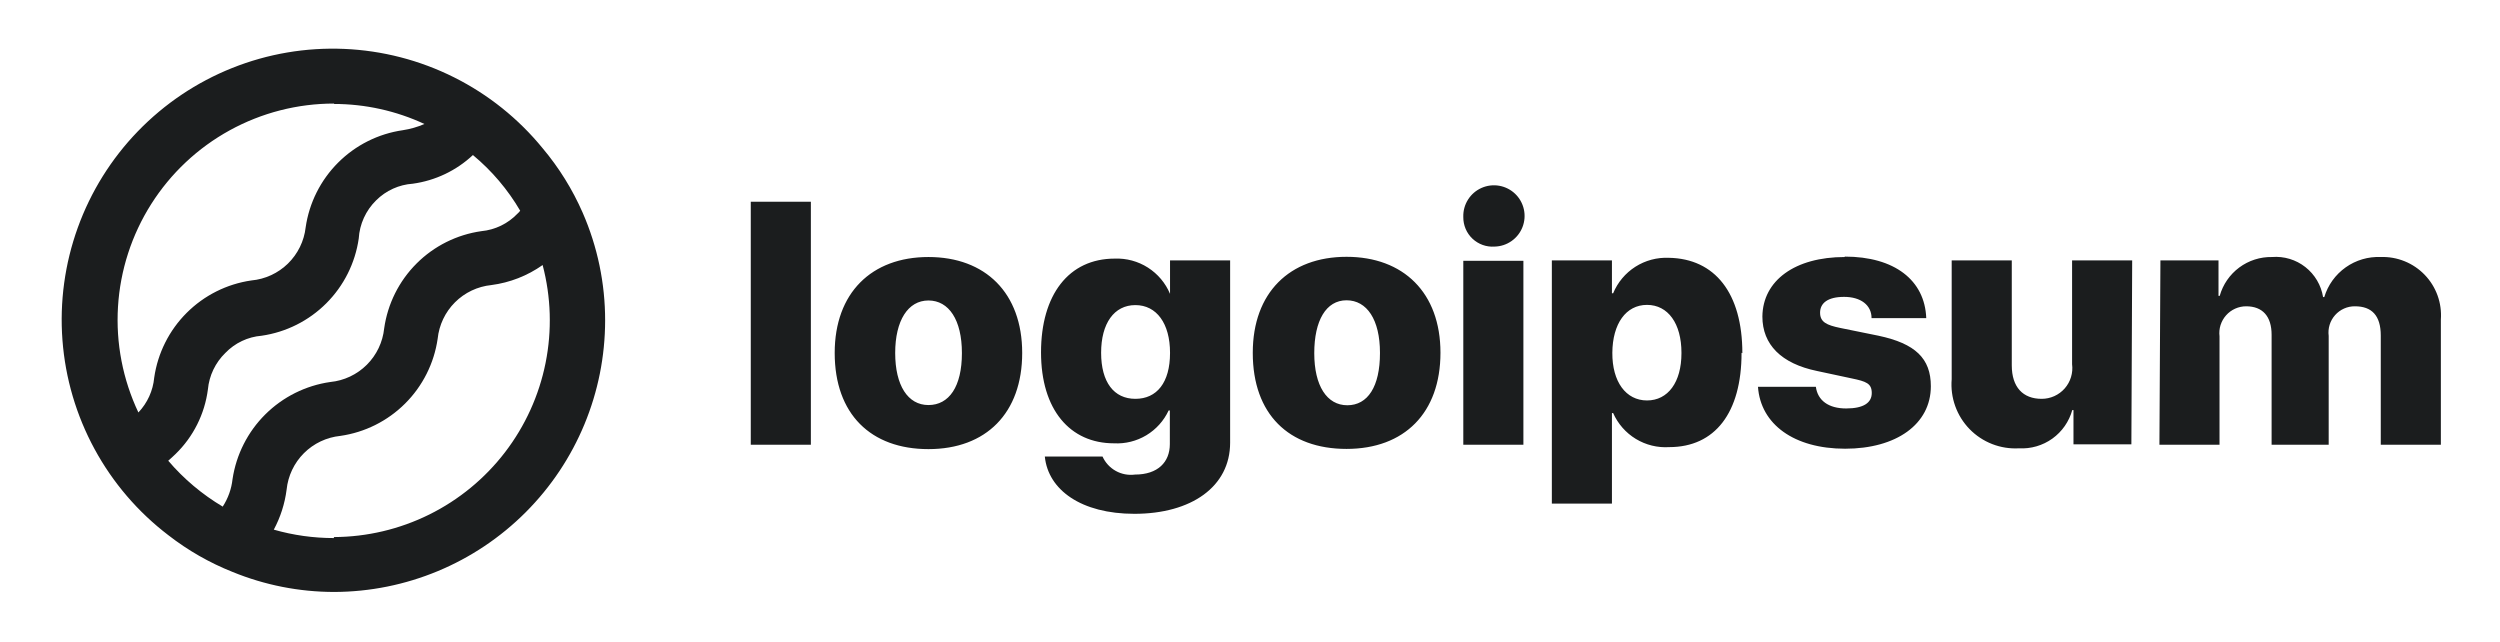
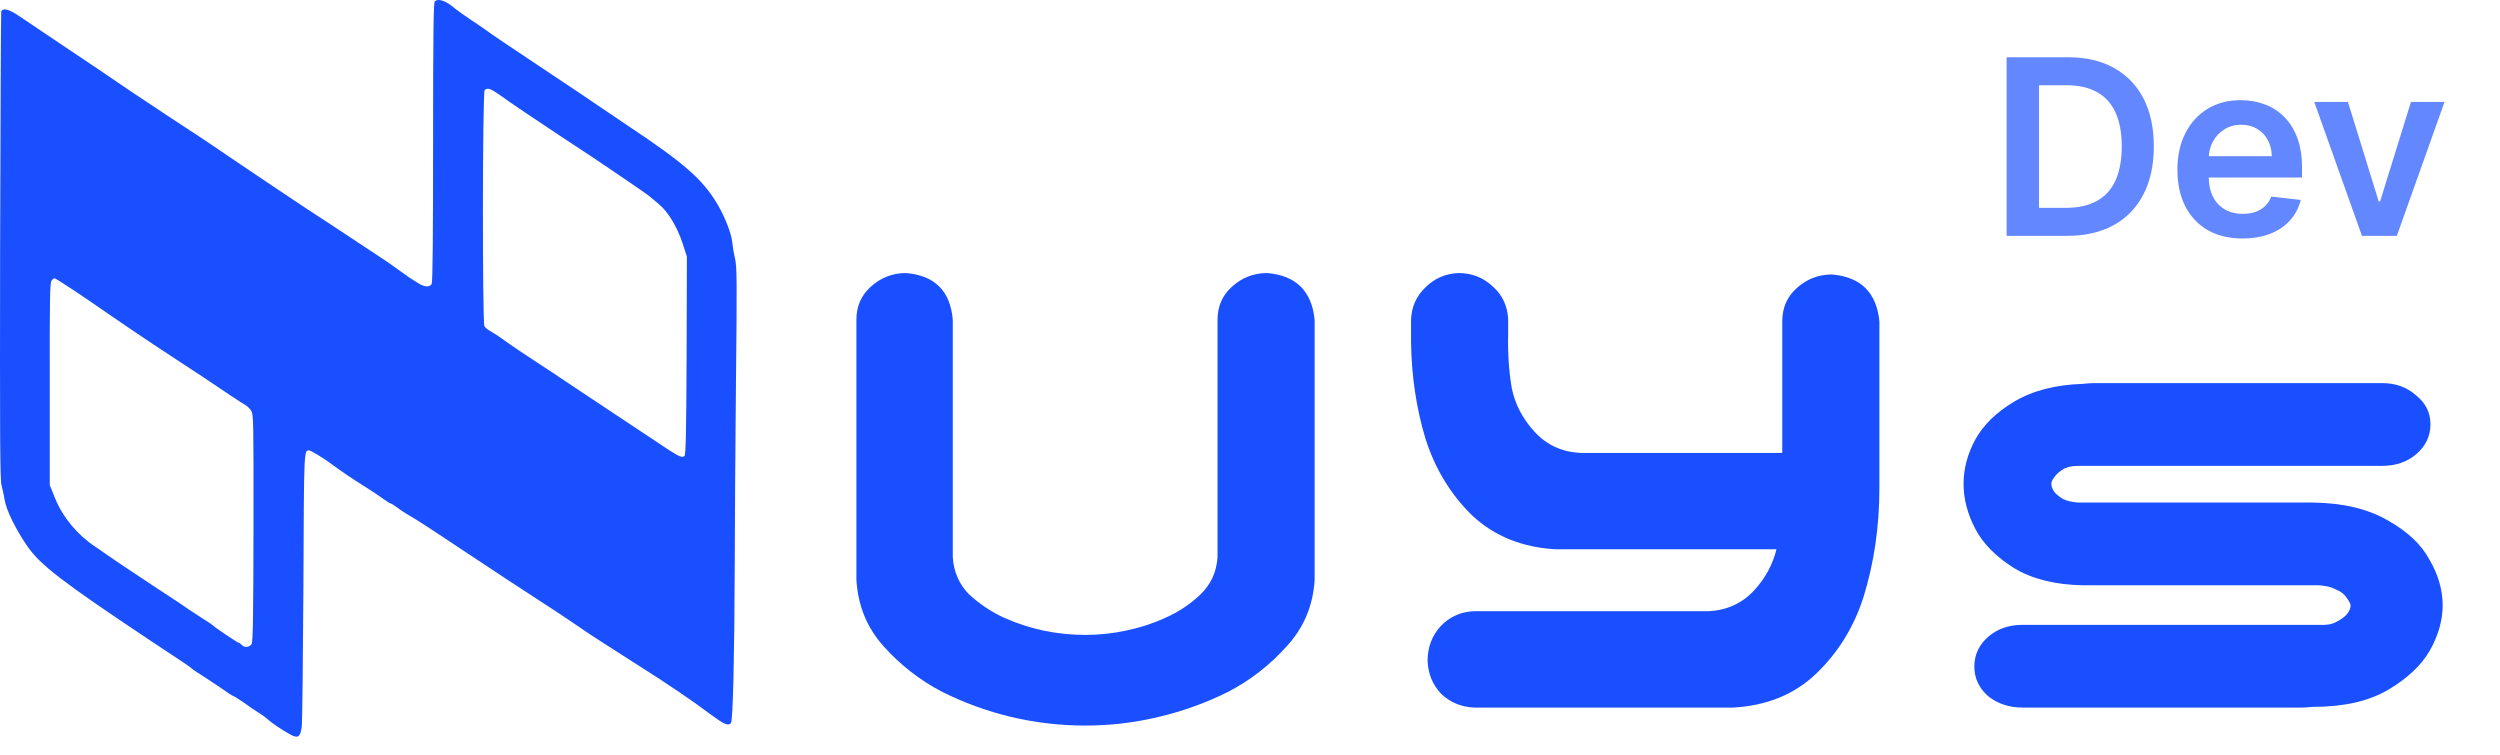
- <svg xmlns="http://www.w3.org/2000/svg" width="156" height="40" viewBox="0 0 156 40" fill="none">
-   <path d="M46.848 12.588H50.598V27.75H46.848V12.588ZM52.085 22.025C52.085 18.275 54.385 16.038 57.935 16.038C61.485 16.038 63.785 18.275 63.785 22.025C63.785 25.775 61.535 28.025 57.935 28.025C54.335 28.025 52.085 25.837 52.085 22.025ZM60.023 22.025C60.023 19.962 59.21 18.75 57.935 18.75C56.66 18.75 55.86 20 55.86 22.025C55.86 24.05 56.648 25.275 57.935 25.275C59.223 25.275 60.023 24.125 60.023 22.038V22.025ZM65.198 28.488H68.798C68.969 28.868 69.259 29.183 69.624 29.386C69.988 29.589 70.409 29.668 70.823 29.613C72.248 29.613 72.998 28.837 72.998 27.712V25.613H72.923C72.624 26.256 72.139 26.795 71.531 27.161C70.922 27.526 70.219 27.701 69.51 27.663C66.773 27.663 64.96 25.575 64.96 21.988C64.96 18.4 66.685 16.137 69.56 16.137C70.291 16.109 71.013 16.304 71.629 16.697C72.246 17.091 72.728 17.663 73.01 18.337V16.25H76.76V27.625C76.76 30.363 74.348 32.062 70.785 32.062C67.473 32.062 65.41 30.575 65.198 28.5V28.488ZM73.01 22.012C73.01 20.188 72.173 19.038 70.848 19.038C69.523 19.038 68.71 20.175 68.71 22.012C68.71 23.85 69.51 24.887 70.848 24.887C72.185 24.887 73.01 23.875 73.01 22.025V22.012ZM78.173 22.012C78.173 18.262 80.473 16.025 84.023 16.025C87.573 16.025 89.885 18.262 89.885 22.012C89.885 25.762 87.635 28.012 84.023 28.012C80.41 28.012 78.173 25.837 78.173 22.025V22.012ZM86.11 22.012C86.11 19.95 85.298 18.738 84.023 18.738C82.748 18.738 82.01 20 82.01 22.038C82.01 24.075 82.798 25.288 84.073 25.288C85.348 25.288 86.11 24.125 86.11 22.038V22.012ZM91.31 13.525C91.3 13.146 91.403 12.773 91.606 12.453C91.808 12.133 92.101 11.88 92.447 11.727C92.793 11.573 93.177 11.526 93.55 11.591C93.924 11.656 94.269 11.831 94.543 12.092C94.817 12.354 95.007 12.691 95.089 13.061C95.171 13.431 95.142 13.816 95.004 14.169C94.867 14.522 94.628 14.826 94.317 15.043C94.007 15.26 93.639 15.38 93.26 15.387C93.009 15.405 92.757 15.37 92.52 15.285C92.283 15.2 92.067 15.068 91.883 14.895C91.7 14.723 91.555 14.514 91.456 14.282C91.358 14.051 91.308 13.802 91.31 13.55V13.525ZM91.31 16.275H95.06V27.75H91.31V16.275ZM108.673 22.012C108.673 25.762 107.01 27.9 104.16 27.9C103.429 27.947 102.702 27.768 102.076 27.388C101.45 27.008 100.956 26.445 100.66 25.775H100.585V31.425H96.835V16.25H100.585V18.3H100.66C100.942 17.619 101.427 17.041 102.048 16.645C102.67 16.249 103.399 16.055 104.135 16.087C107.01 16.137 108.723 18.288 108.723 22.038L108.673 22.012ZM104.923 22.012C104.923 20.188 104.085 19.025 102.773 19.025C101.46 19.025 100.623 20.2 100.61 22.012C100.598 23.825 101.46 24.988 102.773 24.988C104.085 24.988 104.923 23.85 104.923 22.038V22.012ZM115.11 16.012C118.223 16.012 120.11 17.488 120.198 19.85H116.785C116.785 19.038 116.11 18.525 115.073 18.525C114.035 18.525 113.573 18.925 113.573 19.512C113.573 20.1 113.985 20.288 114.823 20.462L117.223 20.95C119.51 21.438 120.485 22.363 120.485 24.1C120.485 26.475 118.323 28 115.135 28C111.948 28 109.86 26.475 109.698 24.137H113.31C113.423 24.988 114.098 25.488 115.198 25.488C116.298 25.488 116.798 25.125 116.798 24.525C116.798 23.925 116.448 23.8 115.548 23.613L113.385 23.15C111.148 22.688 109.973 21.5 109.973 19.75C109.998 17.5 112.01 16.038 115.11 16.038V16.012ZM132.998 27.725H129.385V25.587H129.31C129.111 26.305 128.674 26.933 128.069 27.368C127.464 27.802 126.729 28.016 125.985 27.975C125.415 28.007 124.845 27.917 124.313 27.71C123.782 27.503 123.3 27.185 122.902 26.776C122.504 26.367 122.198 25.878 122.006 25.34C121.813 24.803 121.738 24.231 121.785 23.663V16.25H125.535V22.8C125.535 24.163 126.235 24.887 127.398 24.887C127.67 24.888 127.94 24.83 128.189 24.718C128.436 24.606 128.659 24.442 128.839 24.237C129.018 24.032 129.153 23.792 129.231 23.531C129.31 23.27 129.334 22.995 129.298 22.725V16.25H133.048L132.998 27.725ZM134.81 16.25H138.435V18.462H138.51C138.709 17.754 139.138 17.132 139.728 16.693C140.318 16.255 141.038 16.024 141.773 16.038C142.521 15.978 143.264 16.201 143.855 16.665C144.445 17.128 144.84 17.797 144.96 18.538H145.035C145.261 17.789 145.731 17.137 146.37 16.684C147.008 16.231 147.779 16.004 148.56 16.038C149.07 16.02 149.578 16.111 150.05 16.303C150.524 16.495 150.95 16.784 151.304 17.152C151.658 17.52 151.93 17.958 152.104 18.438C152.276 18.918 152.348 19.429 152.31 19.938V27.75H148.56V20.938C148.56 19.688 147.998 19.113 146.948 19.113C146.714 19.11 146.481 19.159 146.268 19.254C146.054 19.349 145.863 19.489 145.708 19.665C145.553 19.84 145.436 20.047 145.368 20.27C145.299 20.494 145.28 20.73 145.31 20.962V27.75H141.748V20.887C141.748 19.738 141.185 19.113 140.16 19.113C139.924 19.113 139.689 19.163 139.474 19.26C139.258 19.357 139.064 19.499 138.908 19.676C138.75 19.853 138.633 20.062 138.561 20.288C138.491 20.514 138.469 20.752 138.498 20.988V27.75H134.748L134.81 16.25Z" fill="#1B1D1E" />
-   <path d="M36.36 13.275C35.724 11.82 34.882 10.465 33.86 9.25C32.349 7.4 30.464 5.892 28.328 4.823C26.193 3.755 23.855 3.151 21.469 3.051C19.083 2.951 16.703 3.357 14.485 4.244C12.268 5.13 10.263 6.476 8.603 8.193C6.943 9.909 5.665 11.958 4.854 14.205C4.043 16.451 3.717 18.843 3.897 21.224C4.077 23.606 4.76 25.922 5.9 28.02C7.039 30.119 8.611 31.953 10.51 33.4C11.729 34.347 13.075 35.117 14.51 35.688C16.521 36.512 18.674 36.936 20.848 36.938C25.334 36.928 29.634 35.139 32.804 31.964C35.975 28.789 37.757 24.487 37.76 20C37.763 17.686 37.287 15.396 36.36 13.275ZM20.835 6.487C22.787 6.487 24.715 6.914 26.485 7.737C26.054 7.924 25.6 8.054 25.135 8.125C23.606 8.346 22.189 9.056 21.097 10.149C20.004 11.242 19.294 12.658 19.073 14.188C18.976 15.045 18.585 15.843 17.968 16.447C17.351 17.05 16.545 17.422 15.685 17.5C14.156 17.721 12.739 18.431 11.647 19.524C10.554 20.617 9.844 22.033 9.623 23.562C9.548 24.378 9.2 25.144 8.635 25.738C7.661 23.679 7.223 21.408 7.363 19.135C7.503 16.862 8.215 14.661 9.434 12.737C10.653 10.813 12.338 9.229 14.334 8.132C16.33 7.035 18.57 6.461 20.848 6.462L20.835 6.487ZM10.498 28.75C10.648 28.613 10.798 28.488 10.948 28.337C12.06 27.259 12.774 25.836 12.973 24.3C13.053 23.436 13.439 22.63 14.06 22.025C14.658 21.403 15.463 21.02 16.323 20.95C17.852 20.729 19.268 20.019 20.361 18.926C21.454 17.833 22.164 16.417 22.385 14.887C22.439 13.984 22.827 13.133 23.473 12.5C24.085 11.89 24.898 11.521 25.76 11.463C27.165 11.269 28.475 10.645 29.51 9.675C30.689 10.653 31.687 11.829 32.46 13.15C32.413 13.214 32.358 13.273 32.298 13.325C31.701 13.953 30.897 14.344 30.035 14.425C28.504 14.643 27.085 15.351 25.992 16.445C24.899 17.538 24.19 18.957 23.973 20.488C23.884 21.348 23.502 22.152 22.889 22.762C22.276 23.373 21.471 23.753 20.61 23.837C19.076 24.057 17.654 24.766 16.555 25.858C15.457 26.95 14.739 28.368 14.51 29.9C14.443 30.511 14.233 31.098 13.898 31.613C12.615 30.851 11.466 29.884 10.498 28.75ZM20.835 33.575C19.567 33.576 18.304 33.4 17.085 33.05C17.502 32.273 17.773 31.425 17.885 30.55C17.973 29.691 18.354 28.889 18.964 28.279C19.574 27.669 20.377 27.288 21.235 27.2C22.767 26.981 24.186 26.272 25.281 25.179C26.376 24.087 27.088 22.669 27.31 21.137C27.398 20.279 27.779 19.477 28.389 18.866C28.999 18.256 29.802 17.875 30.66 17.788C31.813 17.638 32.911 17.209 33.86 16.538C34.387 18.535 34.45 20.626 34.043 22.652C33.636 24.677 32.77 26.582 31.513 28.221C30.255 29.86 28.639 31.189 26.788 32.106C24.937 33.023 22.901 33.505 20.835 33.513V33.575Z" fill="#1B1D1E" />
+ <svg xmlns="http://www.w3.org/2000/svg" width="106" height="32" viewBox="0 0 106 32" fill="none">
+   <path d="M18.433 0.059C18.381 0.111 18.363 1.518 18.363 6.028C18.363 9.982 18.345 11.961 18.304 12.037C18.216 12.193 17.987 12.176 17.698 11.985C17.563 11.898 17.41 11.799 17.357 11.77C17.305 11.736 17.093 11.585 16.887 11.435C16.681 11.278 16.323 11.035 16.093 10.885C15.864 10.734 15.452 10.462 15.182 10.283C14.464 9.808 13.565 9.212 12.971 8.83C12.688 8.644 12.071 8.233 11.601 7.915C11.13 7.602 10.377 7.093 9.925 6.786C9.472 6.479 8.996 6.161 8.866 6.068C8.737 5.981 8.049 5.524 7.337 5.061C6.626 4.592 5.809 4.048 5.515 3.851C4.821 3.376 3.856 2.722 2.692 1.946C1.687 1.269 1.381 1.066 0.781 0.661C0.375 0.383 0.105 0.325 0.052 0.493C0.04 0.551 0.017 5.038 0.005 10.468C-0.007 18.659 -0.001 20.385 0.069 20.599C0.111 20.744 0.169 21.004 0.193 21.178C0.258 21.618 0.669 22.451 1.169 23.175C1.722 23.962 2.645 24.674 6.25 27.077C6.849 27.476 7.508 27.91 7.714 28.049C7.925 28.183 8.108 28.316 8.125 28.345C8.143 28.368 8.325 28.489 8.531 28.617C8.731 28.744 9.113 28.999 9.378 29.178C9.637 29.363 9.872 29.514 9.895 29.514C9.919 29.514 10.113 29.636 10.331 29.786C10.542 29.942 10.819 30.128 10.942 30.203C11.071 30.278 11.248 30.405 11.342 30.492C11.559 30.683 11.965 30.955 12.294 31.135C12.636 31.326 12.736 31.256 12.794 30.811C12.818 30.625 12.847 27.933 12.865 24.831C12.888 19.03 12.888 19.099 13.1 19.094C13.171 19.094 13.7 19.412 14.011 19.644C14.447 19.968 14.97 20.321 15.464 20.628C15.746 20.807 16.099 21.039 16.246 21.149C16.393 21.253 16.534 21.346 16.564 21.346C16.593 21.351 16.711 21.421 16.828 21.508C16.946 21.6 17.105 21.71 17.187 21.757C17.269 21.803 17.422 21.895 17.528 21.959C17.745 22.087 18.774 22.758 20.203 23.713C20.715 24.055 21.274 24.425 21.444 24.535C21.744 24.726 22.132 24.981 23.626 25.959C23.984 26.197 24.408 26.48 24.567 26.59C24.731 26.706 24.966 26.868 25.096 26.949C25.225 27.03 25.625 27.285 25.978 27.517C26.337 27.742 26.813 28.049 27.036 28.194C28.318 29.005 29.294 29.665 30.112 30.278C30.717 30.724 30.876 30.793 30.994 30.654C31.076 30.556 31.141 27.783 31.152 24.072C31.152 22.399 31.182 18.856 31.205 16.193C31.252 11.863 31.247 11.313 31.164 10.954C31.111 10.734 31.058 10.41 31.041 10.225C31.005 9.895 30.729 9.183 30.435 8.685C29.812 7.62 29.024 6.925 26.601 5.316C26.195 5.043 25.596 4.638 25.272 4.418C24.949 4.198 24.343 3.787 23.92 3.509C21.297 1.761 20.791 1.419 20.686 1.333C20.621 1.281 20.315 1.072 20.009 0.87C19.704 0.667 19.386 0.441 19.304 0.372C18.933 0.042 18.581 -0.086 18.433 0.059ZM21.309 4.111C21.579 4.314 22.667 5.043 23.714 5.738C24.767 6.427 25.725 7.064 25.849 7.156C25.972 7.243 26.378 7.521 26.76 7.776C27.136 8.031 27.507 8.291 27.577 8.355C27.648 8.419 27.812 8.557 27.948 8.667C28.324 8.98 28.706 9.611 28.93 10.283L29.124 10.879L29.112 15.07C29.1 18.277 29.077 19.279 29.024 19.331C28.93 19.424 28.771 19.354 28.242 19.001C26.948 18.144 25.46 17.154 24.372 16.431C23.684 15.967 22.979 15.499 22.802 15.389C22.403 15.134 21.579 14.578 21.274 14.352C21.144 14.254 20.938 14.127 20.821 14.057C20.697 13.993 20.574 13.889 20.539 13.831C20.45 13.658 20.456 3.915 20.55 3.822C20.674 3.7 20.797 3.747 21.309 4.111ZM3.145 12.32C3.574 12.61 4.097 12.963 4.309 13.114C4.521 13.258 5.021 13.605 5.426 13.878C5.832 14.15 6.308 14.468 6.485 14.59C6.661 14.711 7.19 15.059 7.661 15.365C8.131 15.672 8.578 15.967 8.661 16.02C9.39 16.517 10.278 17.108 10.401 17.172C10.483 17.218 10.595 17.328 10.654 17.421C10.748 17.577 10.754 17.901 10.748 22.376C10.742 26.081 10.725 27.198 10.671 27.302C10.583 27.447 10.36 27.476 10.248 27.343C10.207 27.297 10.154 27.256 10.125 27.256C10.078 27.256 9.078 26.585 9.013 26.504C8.996 26.486 8.772 26.336 8.513 26.174C8.255 26.006 8.02 25.849 7.984 25.826C7.955 25.797 7.32 25.375 6.573 24.889C5.268 24.026 4.709 23.65 4.368 23.407C4.28 23.343 4.133 23.239 4.039 23.181C3.274 22.671 2.663 21.936 2.333 21.12L2.11 20.57V16.28C2.104 12.726 2.116 11.973 2.186 11.898C2.228 11.84 2.286 11.799 2.316 11.799C2.339 11.799 2.716 12.037 3.145 12.32Z" fill="#1A4FFF" />
+   <path d="M46.011 30.764C44.953 30.764 43.906 30.642 42.869 30.398C41.852 30.154 40.876 29.798 39.941 29.33C39.005 28.842 38.181 28.201 37.47 27.408C36.758 26.615 36.372 25.67 36.311 24.572V23.29V13.56C36.311 12.991 36.514 12.523 36.921 12.157C37.348 11.771 37.846 11.577 38.415 11.577C39.636 11.679 40.296 12.34 40.398 13.56V23.626C40.439 24.256 40.673 24.785 41.1 25.212C41.547 25.619 42.035 25.944 42.564 26.188C43.113 26.432 43.672 26.615 44.241 26.737C44.831 26.859 45.421 26.92 46.011 26.92C46.6 26.92 47.18 26.859 47.749 26.737C48.339 26.615 48.898 26.432 49.427 26.188C49.976 25.944 50.464 25.619 50.891 25.212C51.338 24.785 51.583 24.256 51.623 23.626V13.56C51.623 12.991 51.827 12.523 52.233 12.157C52.66 11.771 53.158 11.577 53.728 11.577C54.948 11.679 55.619 12.34 55.741 13.56V23.29V24.572C55.68 25.67 55.283 26.615 54.551 27.408C53.84 28.201 53.016 28.842 52.081 29.33C51.145 29.798 50.159 30.154 49.122 30.398C48.105 30.642 47.068 30.764 46.011 30.764ZM61.842 11.577C62.411 11.577 62.899 11.771 63.306 12.157C63.712 12.523 63.926 12.991 63.946 13.56V14.14C63.926 14.973 63.977 15.746 64.099 16.458C64.241 17.149 64.567 17.769 65.075 18.318C65.583 18.867 66.224 19.162 66.997 19.203H75.568V13.621C75.568 13.052 75.771 12.584 76.178 12.218C76.605 11.832 77.103 11.638 77.673 11.638C78.893 11.74 79.564 12.401 79.686 13.621V20.698C79.686 22.325 79.462 23.86 79.015 25.304C78.608 26.585 77.937 27.673 77.001 28.567C76.086 29.442 74.917 29.92 73.494 30.001H62.513C61.964 29.981 61.496 29.788 61.109 29.422C60.743 29.035 60.55 28.567 60.53 28.018C60.53 27.449 60.713 26.961 61.079 26.554C61.465 26.148 61.943 25.934 62.513 25.914H72.457C73.229 25.873 73.87 25.578 74.378 25.029C74.846 24.521 75.161 23.941 75.324 23.29H65.96C64.536 23.209 63.357 22.731 62.421 21.857C61.506 20.962 60.845 19.874 60.438 18.593C60.052 17.312 59.849 15.949 59.828 14.506V13.56C59.849 13.011 60.052 12.553 60.438 12.187C60.825 11.801 61.292 11.598 61.842 11.577ZM103.051 17.983C103.051 18.491 102.848 18.918 102.441 19.264C102.055 19.589 101.577 19.752 101.007 19.752H88.105C87.84 19.752 87.627 19.803 87.464 19.905C87.301 20.006 87.179 20.118 87.098 20.24C87.017 20.342 86.976 20.433 86.976 20.515C86.976 20.616 87.017 20.728 87.098 20.85C87.179 20.952 87.301 21.053 87.464 21.155C87.627 21.237 87.84 21.287 88.105 21.308H98.079C99.36 21.328 100.418 21.582 101.251 22.07C102.085 22.538 102.675 23.097 103.02 23.748C103.386 24.378 103.569 25.019 103.569 25.67C103.569 26.3 103.386 26.941 103.02 27.591C102.654 28.222 102.055 28.781 101.221 29.269C100.407 29.737 99.36 29.971 98.079 29.971C97.855 29.991 97.693 30.001 97.591 30.001H85.756C85.186 30.001 84.698 29.838 84.292 29.513C83.905 29.167 83.712 28.75 83.712 28.262C83.712 27.754 83.915 27.327 84.322 26.981C84.709 26.656 85.186 26.493 85.756 26.493H98.323C98.628 26.514 98.872 26.473 99.055 26.371C99.258 26.27 99.411 26.158 99.513 26.036C99.614 25.914 99.665 25.792 99.665 25.67C99.665 25.609 99.614 25.507 99.513 25.365C99.411 25.202 99.258 25.08 99.055 24.999C98.872 24.897 98.628 24.836 98.323 24.816H88.318C87.139 24.795 86.162 24.551 85.39 24.084C84.617 23.595 84.068 23.036 83.743 22.406C83.417 21.775 83.255 21.145 83.255 20.515C83.255 19.884 83.417 19.264 83.743 18.654C84.088 18.024 84.637 17.485 85.39 17.037C86.162 16.57 87.139 16.315 88.318 16.275C88.521 16.254 88.674 16.244 88.776 16.244H101.007C101.577 16.244 102.055 16.417 102.441 16.763C102.848 17.088 103.051 17.495 103.051 17.983Z" fill="#1A4FFF" />
+   <path d="M87.647 10H85.081V2.428H87.699C88.451 2.428 89.096 2.579 89.636 2.883C90.178 3.183 90.595 3.616 90.886 4.18C91.177 4.745 91.322 5.42 91.322 6.207C91.322 6.995 91.175 7.673 90.882 8.24C90.591 8.807 90.171 9.242 89.621 9.545C89.074 9.848 88.416 10 87.647 10ZM86.453 8.813H87.581C88.108 8.813 88.548 8.717 88.9 8.525C89.253 8.33 89.518 8.04 89.695 7.656C89.873 7.269 89.962 6.786 89.962 6.207C89.962 5.627 89.873 5.147 89.695 4.765C89.518 4.38 89.255 4.093 88.908 3.903C88.563 3.711 88.134 3.615 87.621 3.615H86.453V8.813ZM95.081 10.111C94.511 10.111 94.019 9.993 93.605 9.756C93.194 9.517 92.877 9.179 92.655 8.743C92.433 8.304 92.322 7.788 92.322 7.194C92.322 6.61 92.433 6.097 92.655 5.656C92.879 5.212 93.192 4.867 93.594 4.62C93.996 4.371 94.468 4.247 95.01 4.247C95.36 4.247 95.691 4.304 96.001 4.417C96.314 4.528 96.59 4.701 96.829 4.935C97.071 5.169 97.261 5.467 97.399 5.829C97.537 6.189 97.606 6.618 97.606 7.116V7.527H92.951V6.624H96.323C96.32 6.368 96.265 6.14 96.156 5.94C96.048 5.738 95.896 5.579 95.702 5.463C95.509 5.348 95.285 5.29 95.029 5.29C94.755 5.29 94.515 5.356 94.308 5.489C94.101 5.62 93.939 5.792 93.823 6.007C93.71 6.219 93.652 6.452 93.65 6.706V7.493C93.65 7.824 93.71 8.107 93.831 8.344C93.952 8.578 94.12 8.758 94.337 8.883C94.554 9.007 94.808 9.068 95.099 9.068C95.294 9.068 95.47 9.041 95.628 8.987C95.785 8.93 95.922 8.848 96.038 8.739C96.154 8.631 96.241 8.496 96.301 8.336L97.55 8.477C97.471 8.807 97.321 9.095 97.099 9.342C96.88 9.586 96.599 9.776 96.256 9.911C95.914 10.044 95.522 10.111 95.081 10.111ZM103.648 4.321L101.626 10H100.147L98.124 4.321H99.552L100.857 8.54H100.916L102.225 4.321H103.648Z" fill="#6387FF" />
</svg>
